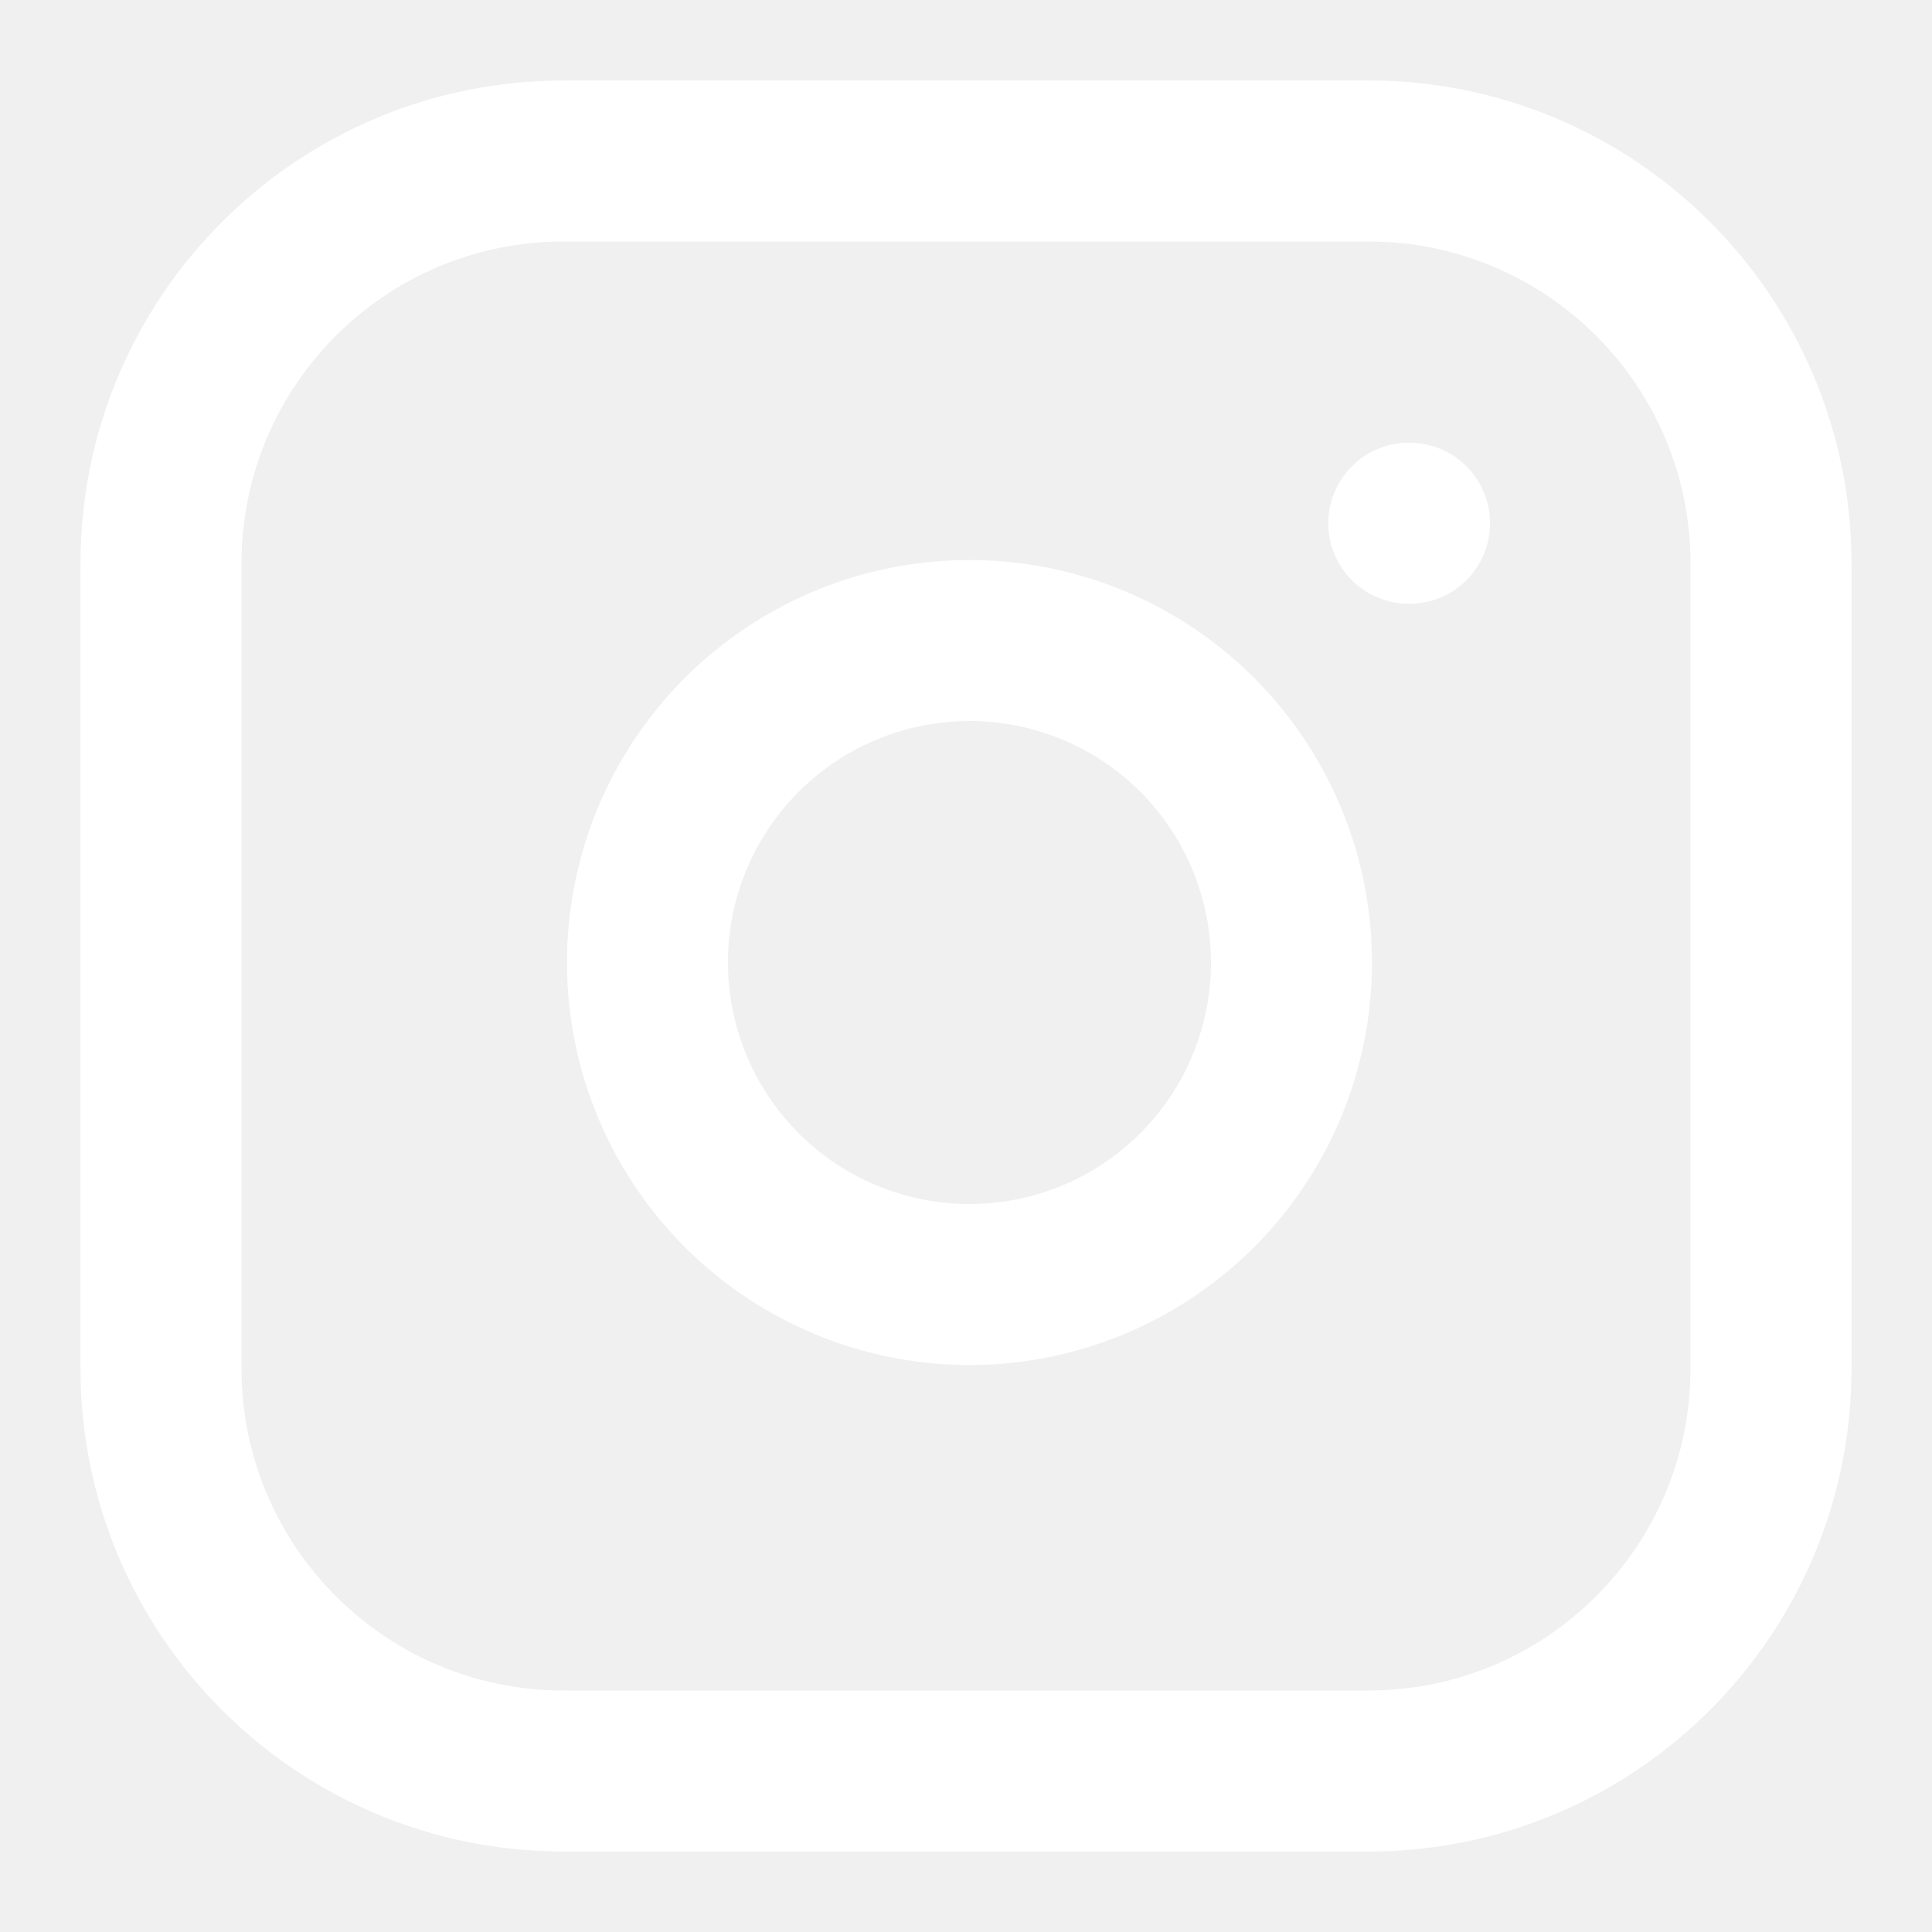
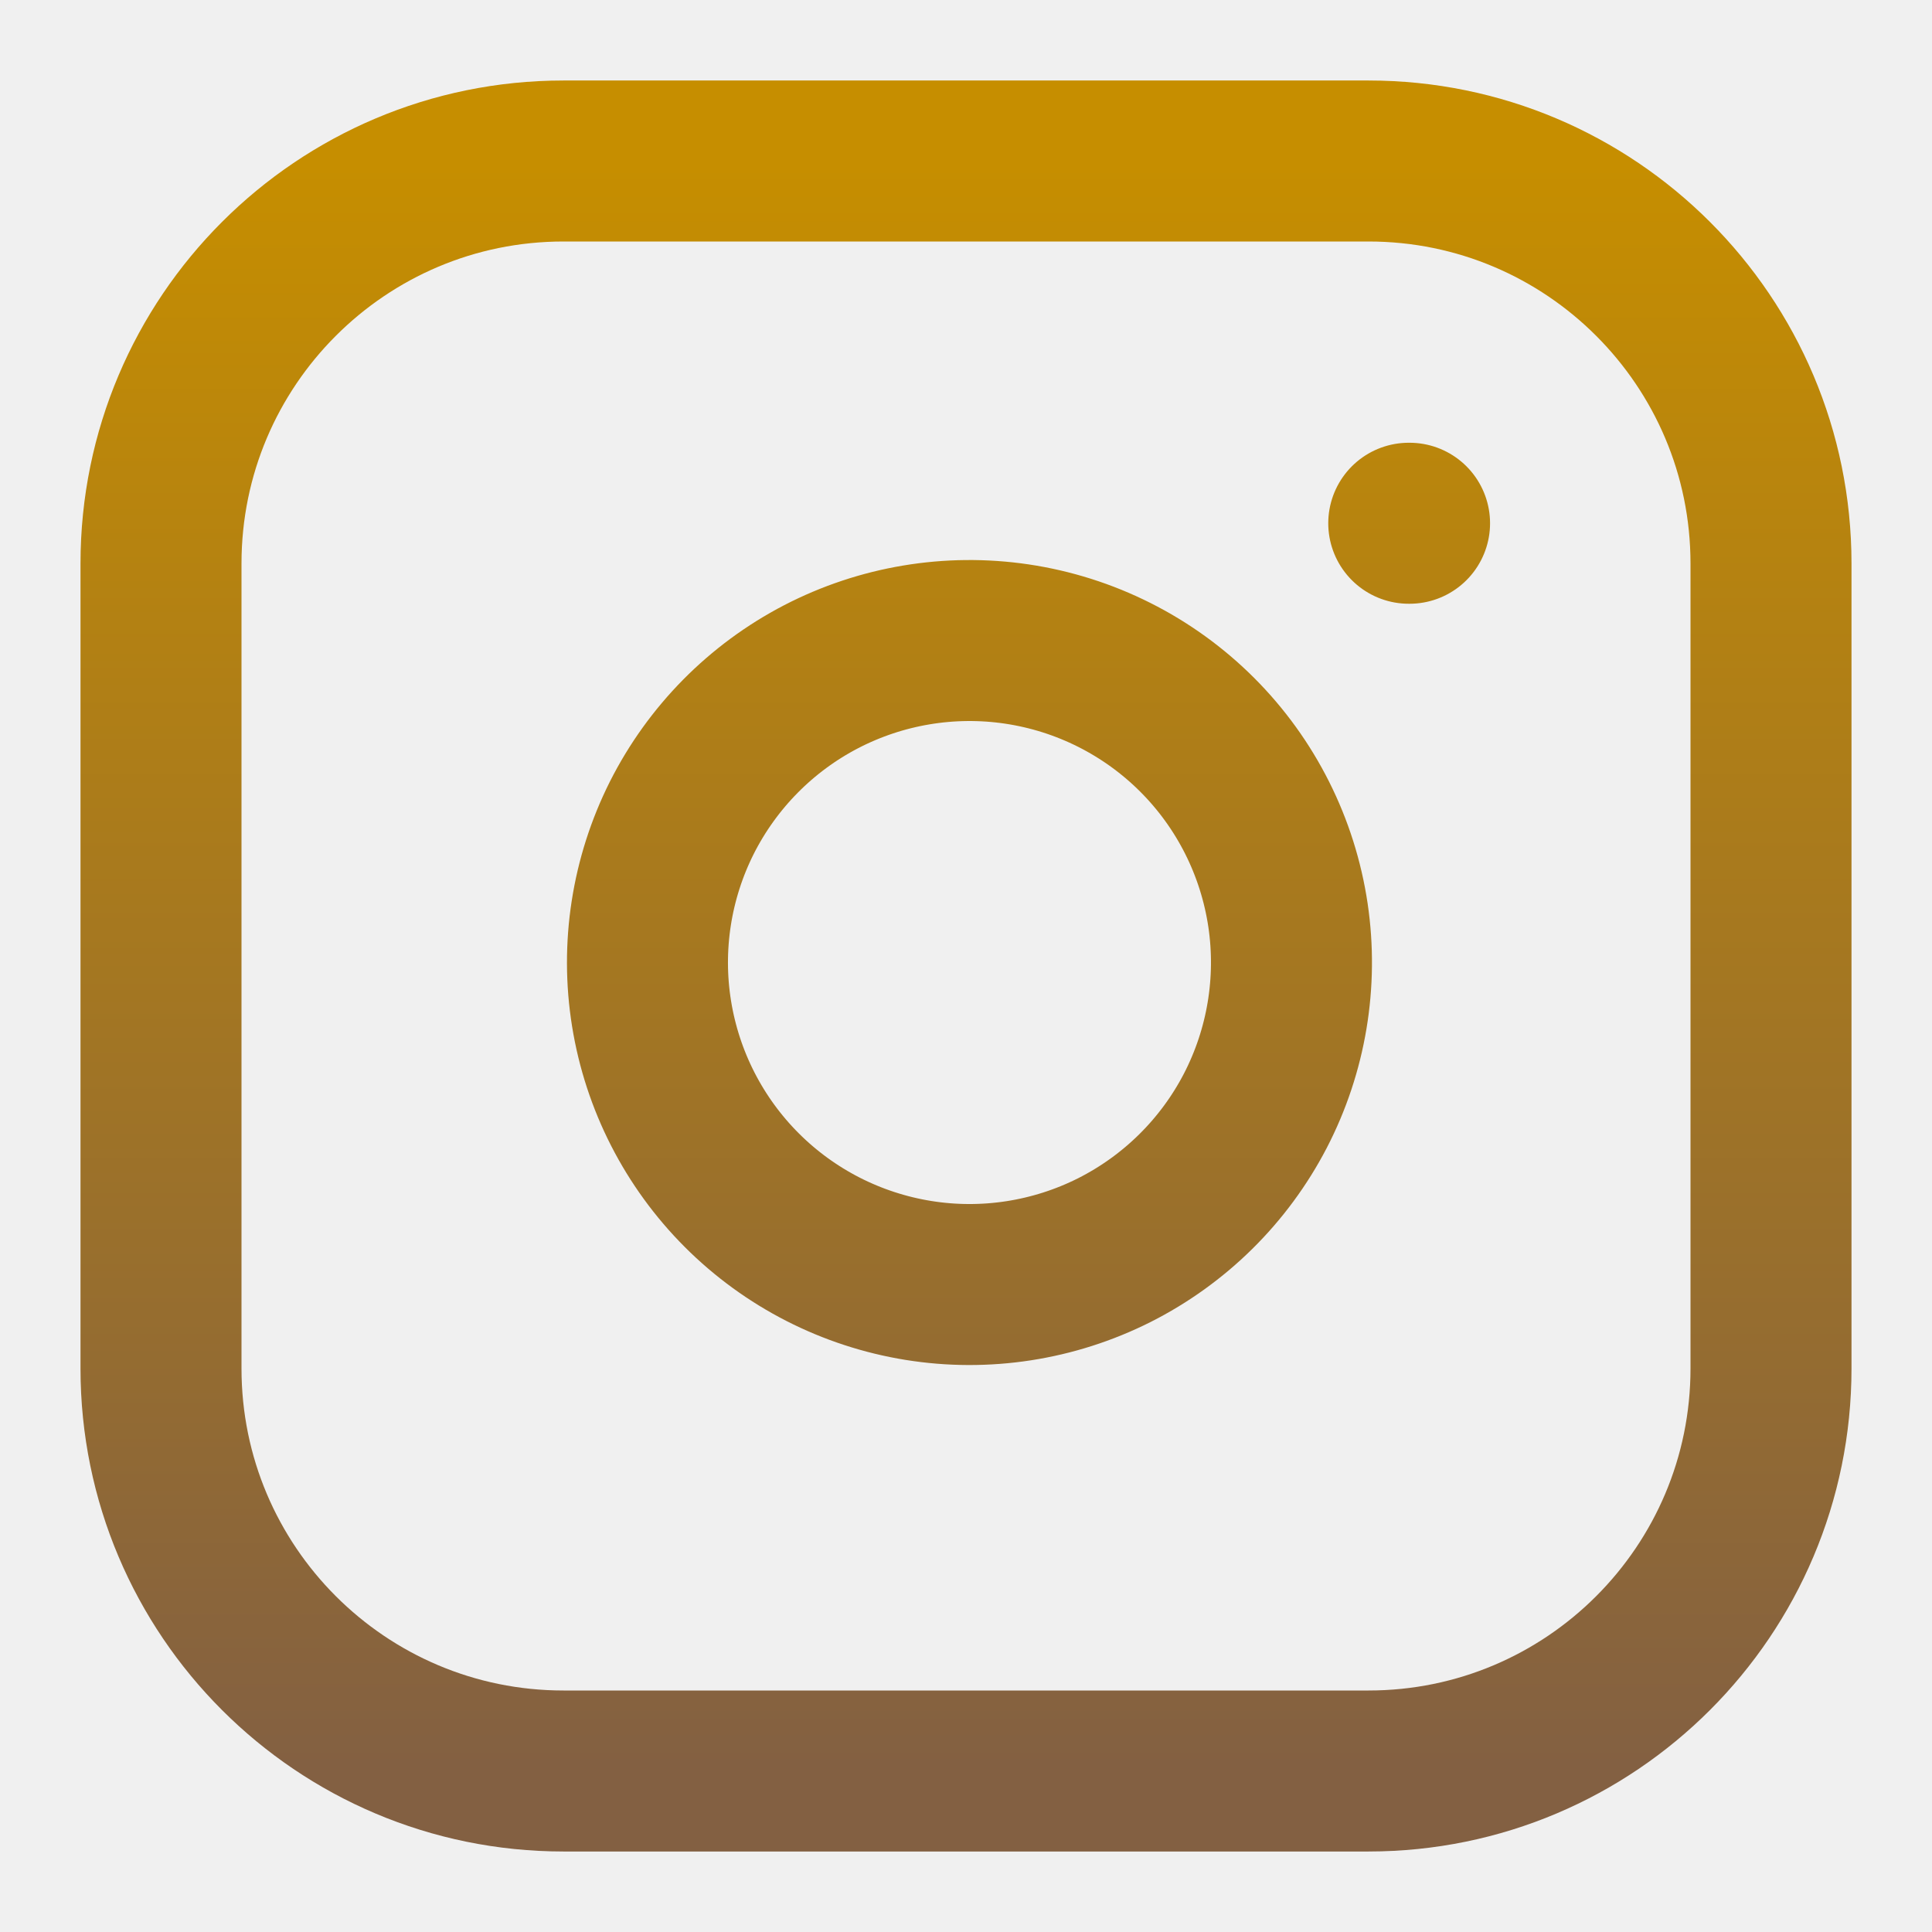
<svg xmlns="http://www.w3.org/2000/svg" width="24" height="24" viewBox="0 0 24 24" fill="none">
-   <path d="M17.5 6.5H17.51M7 2H17C19.761 2 22 4.239 22 7V17C22 19.761 19.761 22 17 22H7C4.239 22 2 19.761 2 17V7C2 4.239 4.239 2 7 2ZM16 11.37C16.123 12.202 15.981 13.052 15.594 13.799C15.206 14.546 14.593 15.151 13.842 15.53C13.09 15.908 12.238 16.04 11.408 15.906C10.577 15.772 9.81 15.38 9.215 14.785C8.62 14.19 8.228 13.423 8.094 12.592C7.96 11.762 8.092 10.91 8.47 10.158C8.849 9.407 9.454 8.794 10.201 8.406C10.948 8.019 11.798 7.877 12.63 8C13.479 8.126 14.265 8.521 14.872 9.128C15.479 9.735 15.874 10.521 16 11.37Z" stroke="white" stroke-width="2" stroke-linecap="round" stroke-linejoin="round" />
+   <path d="M17.5 6.5H17.51M7 2H17C19.761 2 22 4.239 22 7V17C22 19.761 19.761 22 17 22H7C4.239 22 2 19.761 2 17V7C2 4.239 4.239 2 7 2ZM16 11.37C16.123 12.202 15.981 13.052 15.594 13.799C15.206 14.546 14.593 15.151 13.842 15.53C13.09 15.908 12.238 16.04 11.408 15.906C10.577 15.772 9.81 15.38 9.215 14.785C8.62 14.19 8.228 13.423 8.094 12.592C7.96 11.762 8.092 10.91 8.47 10.158C8.849 9.407 9.454 8.794 10.201 8.406C10.948 8.019 11.798 7.877 12.63 8C13.479 8.126 14.265 8.521 14.872 9.128C15.479 9.735 15.874 10.521 16 11.37Z" stroke="url(#paint0_linear_49_1025)" stroke-width="2" stroke-linecap="round" stroke-linejoin="round" />
+   <defs>
+     <linearGradient id="paint0_linear_49_1025" x1="12" y1="2" x2="12" y2="22" gradientUnits="userSpaceOnUse">
+       <stop stop-color="#C68E00" />
+       <stop offset="1" stop-color="#836042" />
+     </linearGradient>
+   </defs>
</svg>
